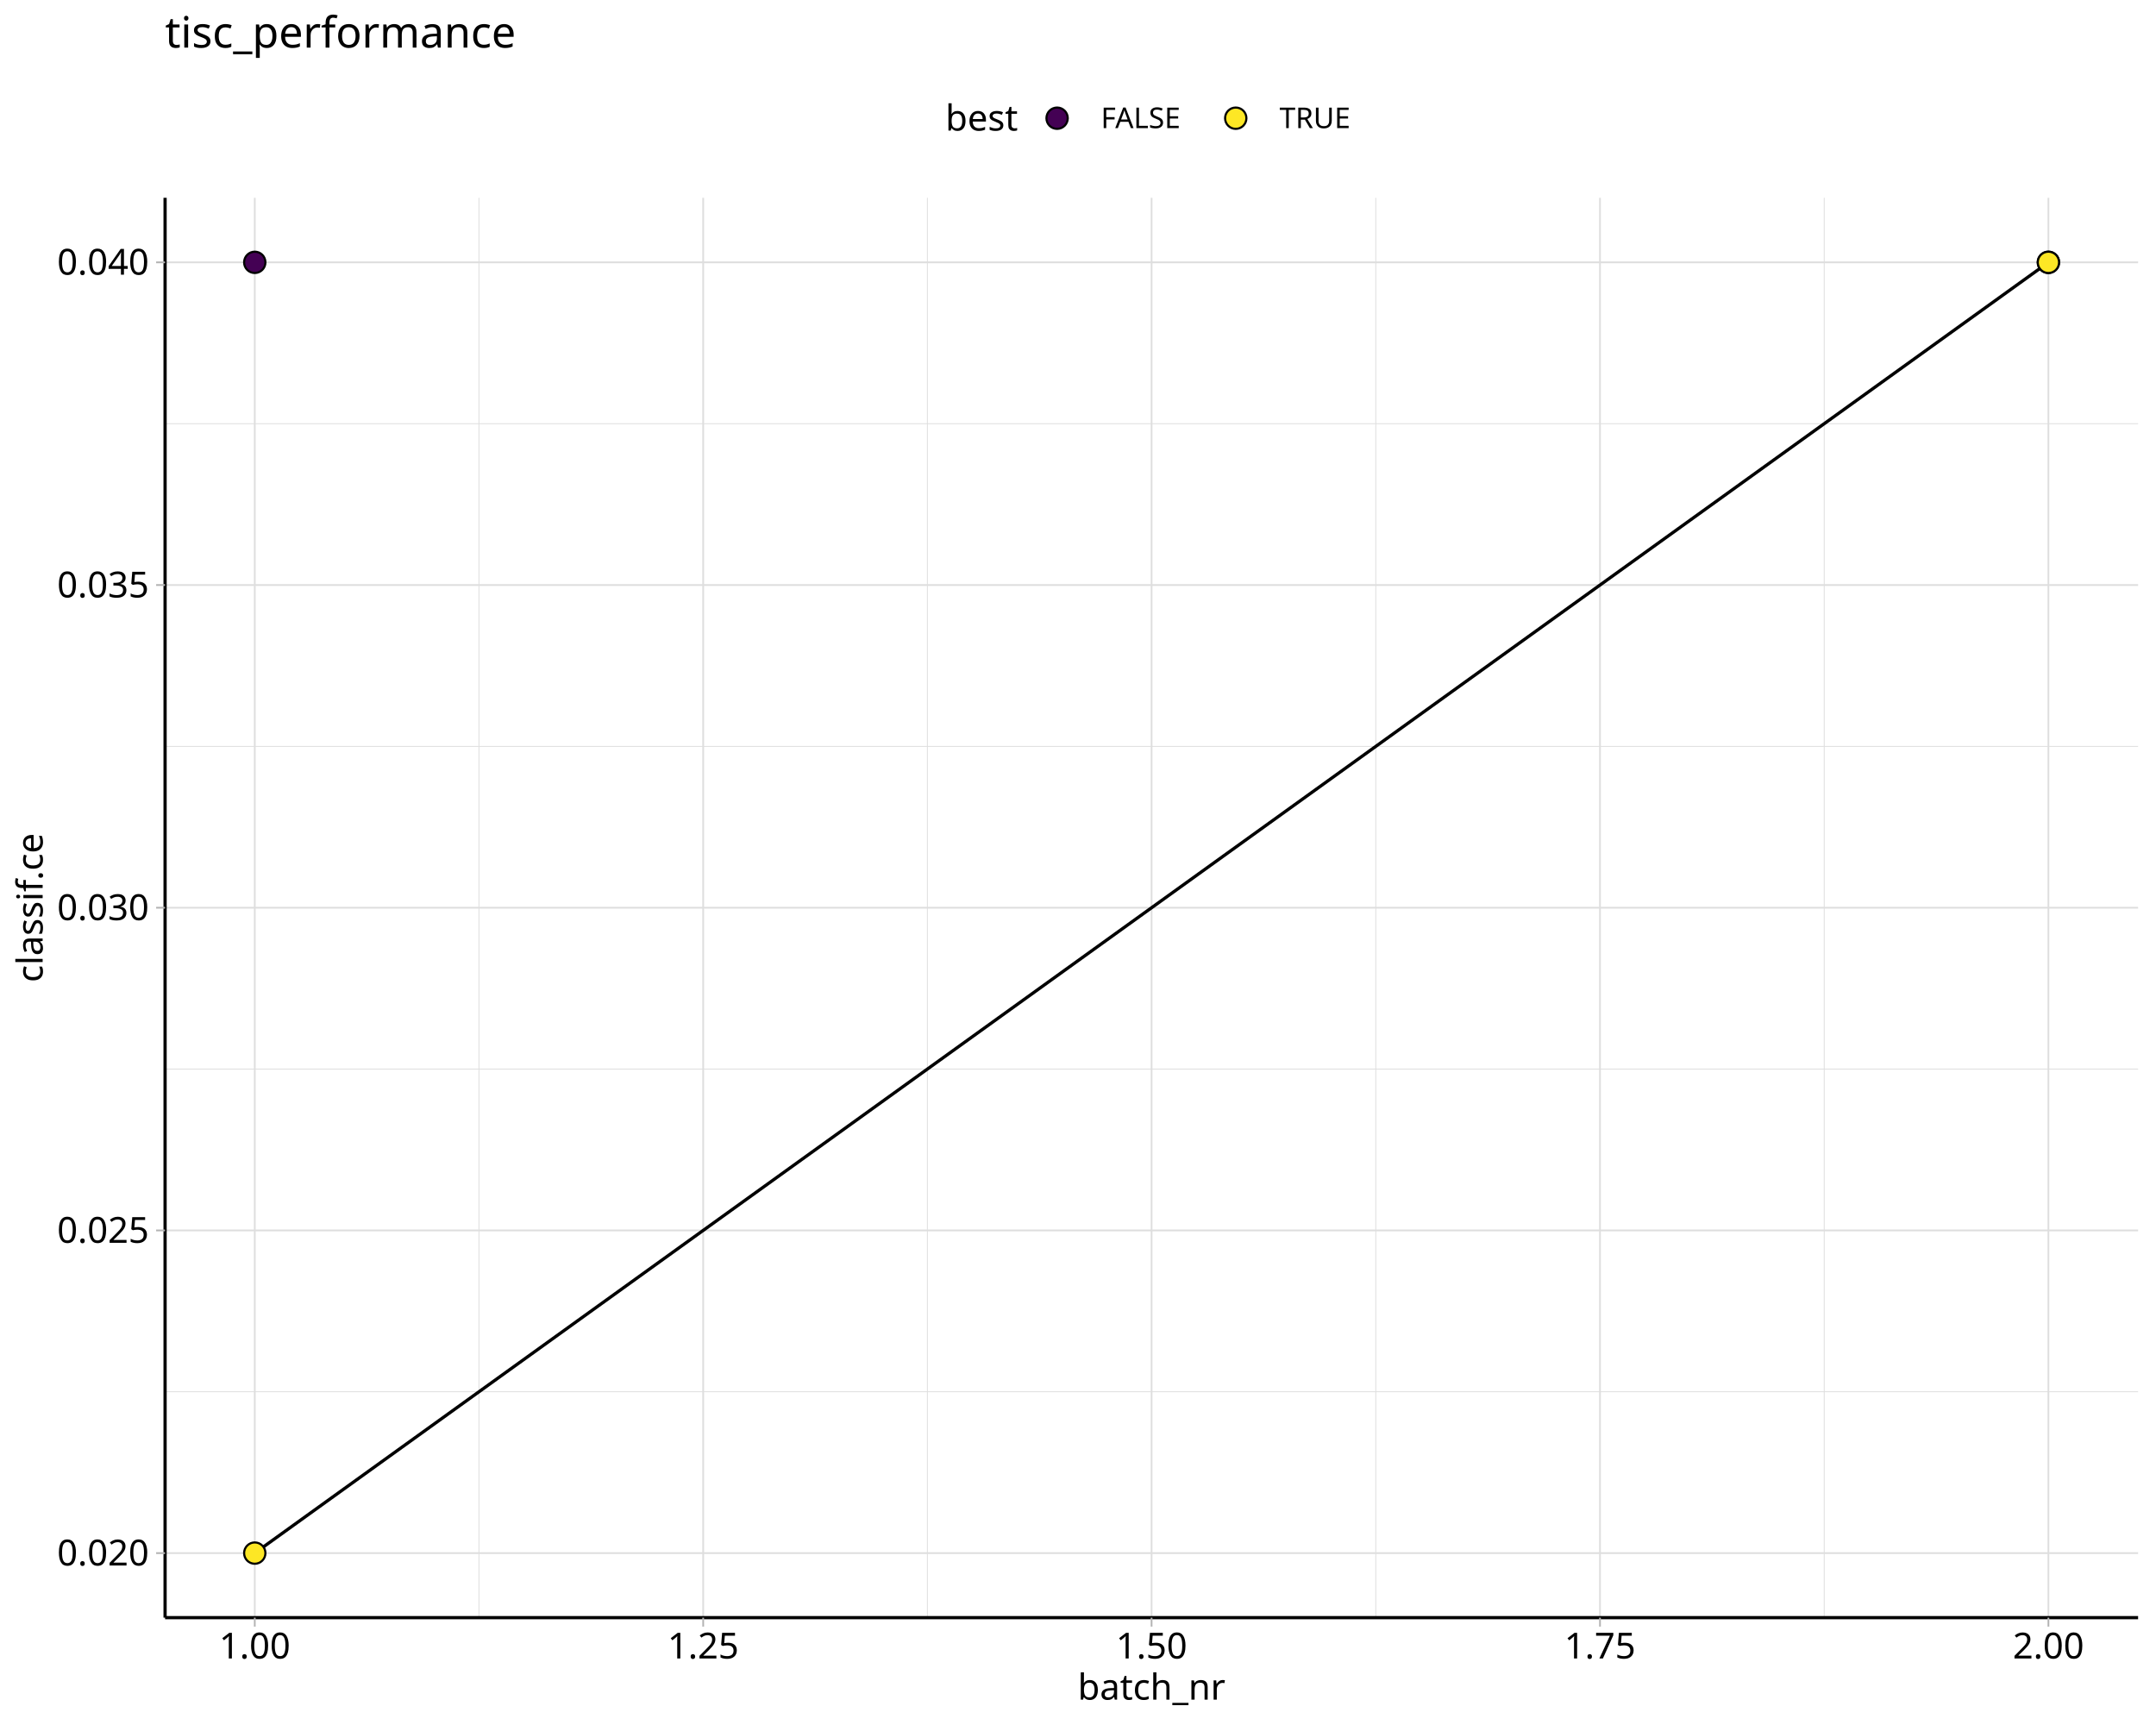
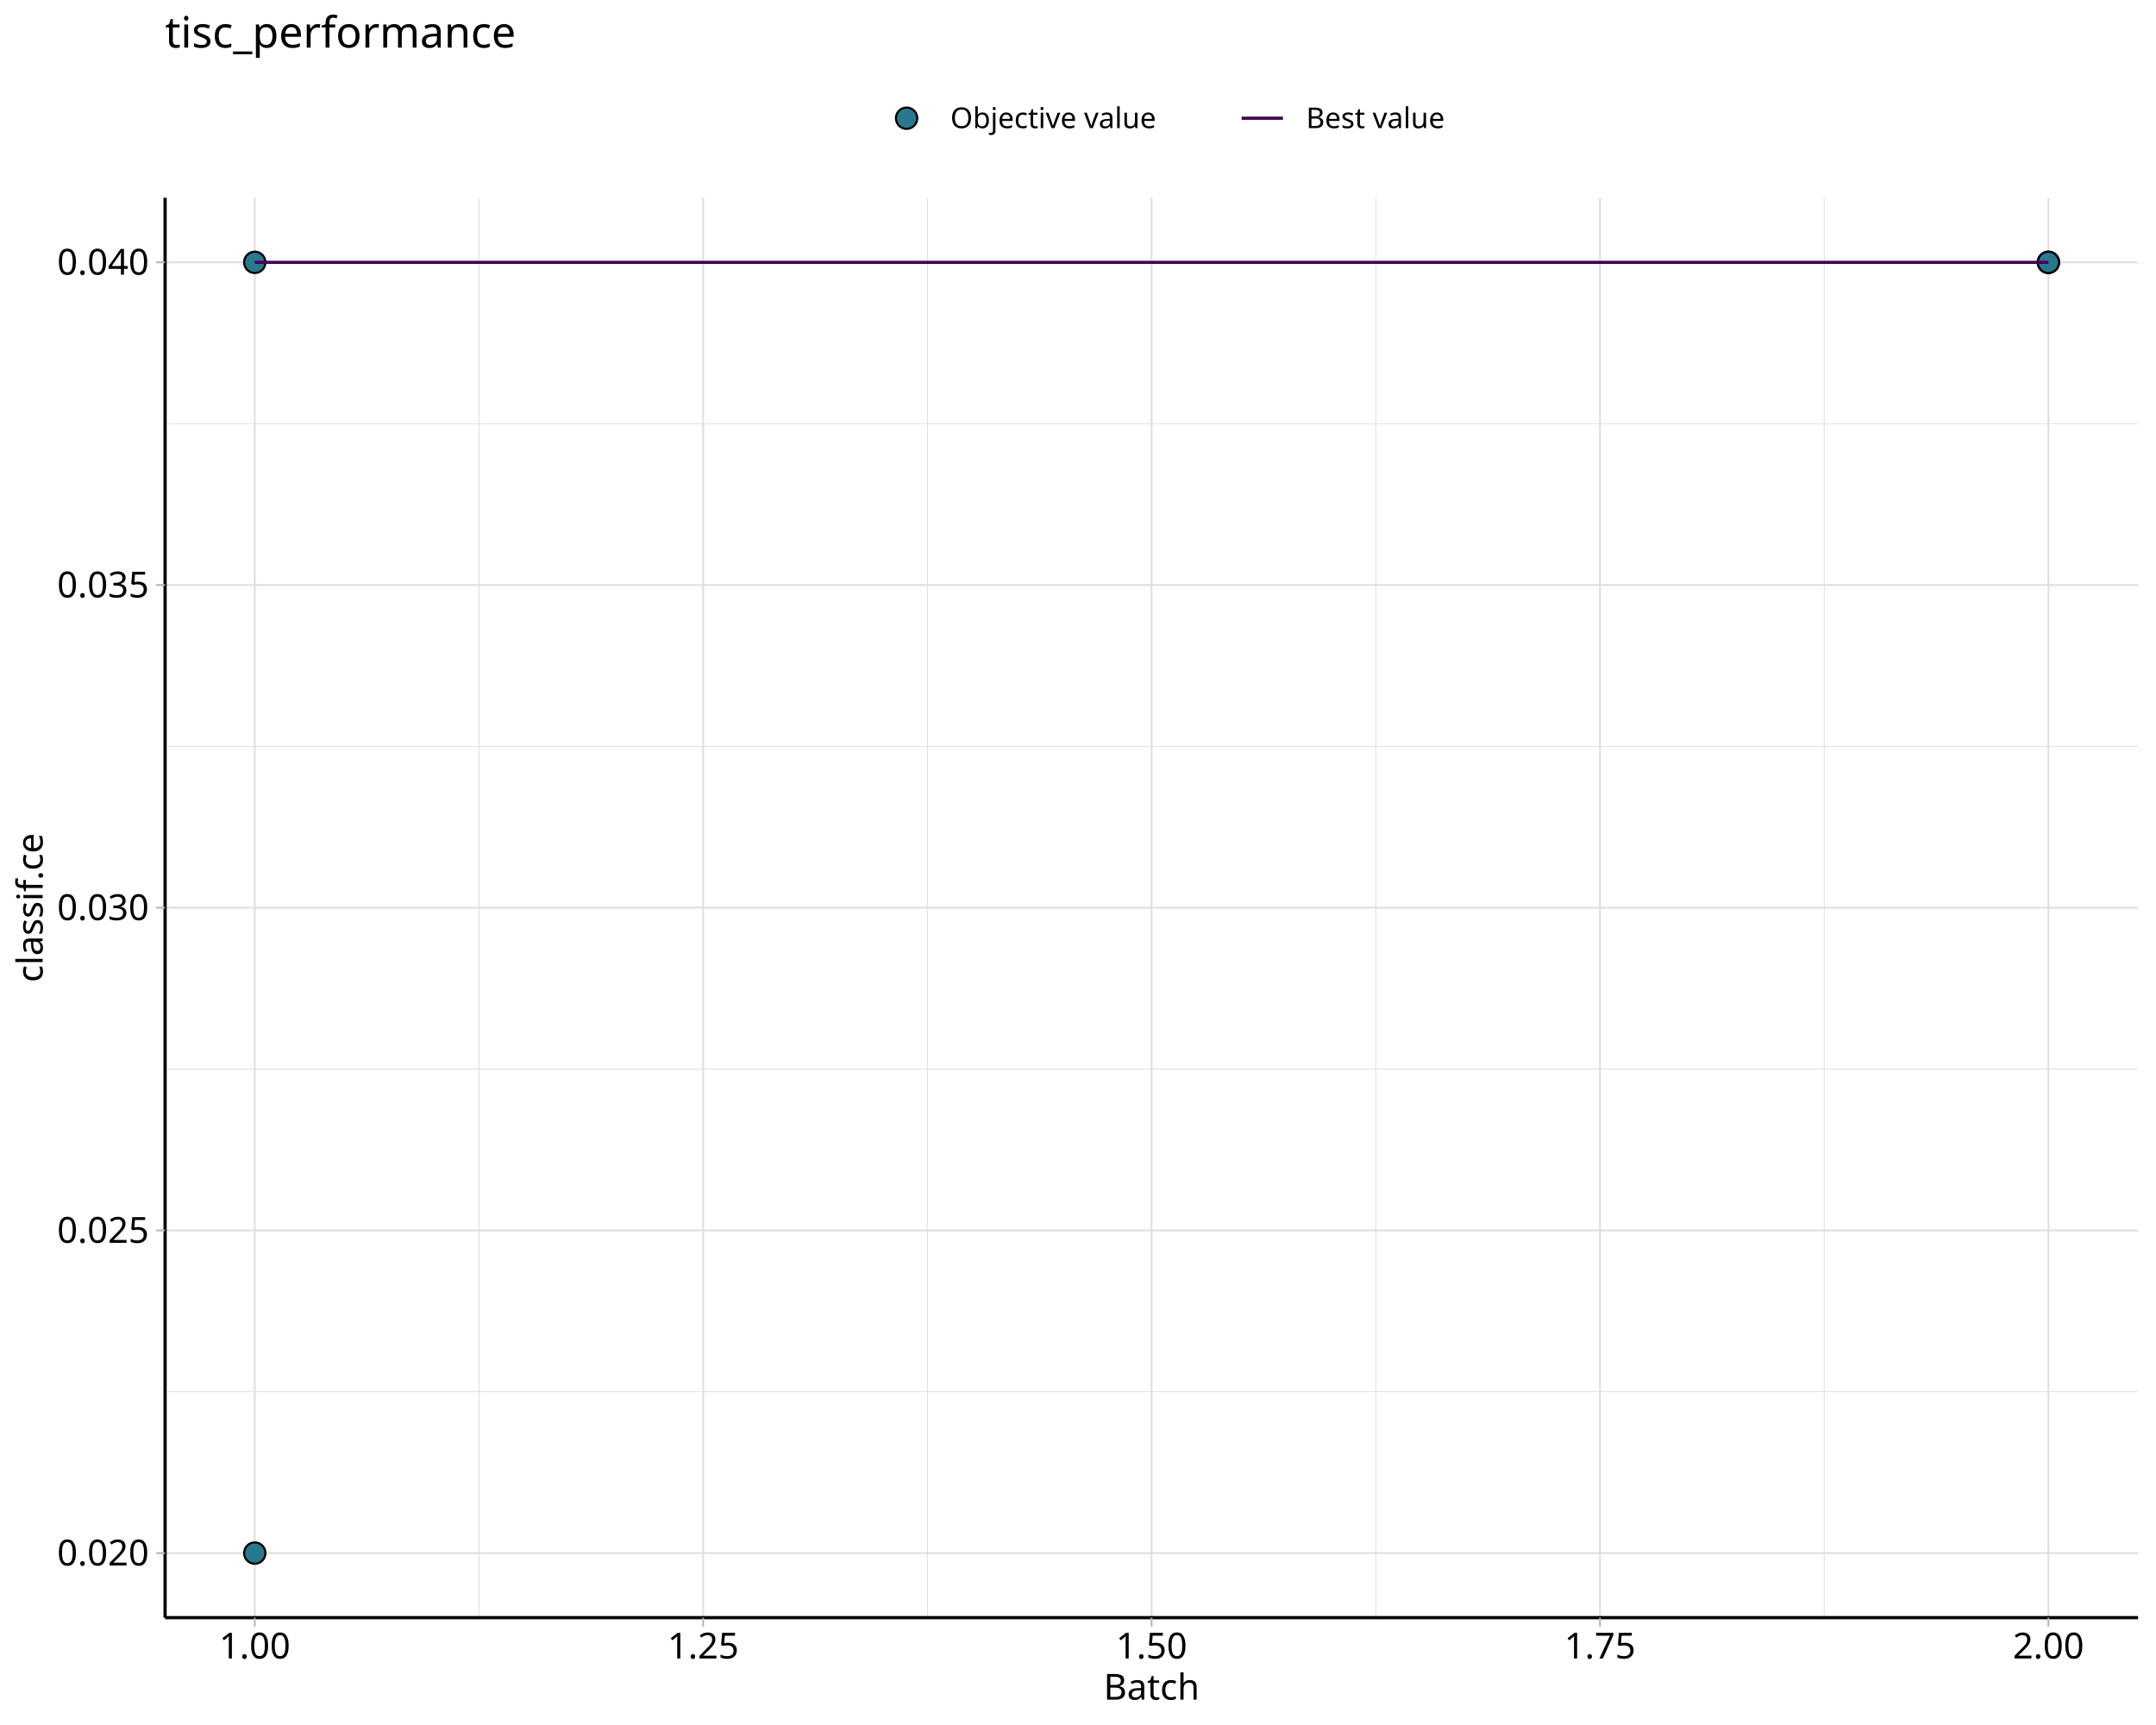
<svg xmlns="http://www.w3.org/2000/svg" class="svglite" data-engine-version="2.0" width="720.00pt" height="576.00pt" viewBox="0 0 720.00 576.00">
  <defs>
    <style type="text/css">
    .svglite line, .svglite polyline, .svglite polygon, .svglite path, .svglite rect, .svglite circle {
      fill: none;
      stroke: #000000;
      stroke-linecap: round;
      stroke-linejoin: round;
      stroke-miterlimit: 10.00;
    }
  </style>
  </defs>
  <rect width="100%" height="100%" style="stroke: none; fill: #FFFFFF;" />
  <defs>
    <clipPath id="cpMC4wMHw3MjAuMDB8MC4wMHw1NzYuMDA=">
      <rect x="0.00" y="0.00" width="720.00" height="576.00" />
    </clipPath>
  </defs>
  <g clip-path="url(#cpMC4wMHw3MjAuMDB8MC4wMHw1NzYuMDA=)">
    <rect x="0.00" y="0.00" width="720.00" height="576.00" style="stroke-width: 1.16; stroke: #FFFFFF; fill: #FFFFFF;" />
  </g>
  <defs>
    <clipPath id="cpNTUuMTN8NzE0LjAyfDY2LjA1fDU0MC4xNQ==">
      <rect x="55.13" y="66.05" width="658.90" height="474.11" />
    </clipPath>
  </defs>
  <g clip-path="url(#cpNTUuMTN8NzE0LjAyfDY2LjA1fDU0MC4xNQ==)">
    <rect x="55.13" y="66.05" width="658.90" height="474.11" style="stroke-width: 1.16; stroke: none; fill: #FFFFFF;" />
    <polyline points="55.13,464.73 714.02,464.73 " style="stroke-width: 0.29; stroke: #DEDEDE; stroke-linecap: butt;" />
    <polyline points="55.13,356.98 714.02,356.98 " style="stroke-width: 0.29; stroke: #DEDEDE; stroke-linecap: butt;" />
    <polyline points="55.13,249.22 714.02,249.22 " style="stroke-width: 0.29; stroke: #DEDEDE; stroke-linecap: butt;" />
    <polyline points="55.13,141.47 714.02,141.47 " style="stroke-width: 0.29; stroke: #DEDEDE; stroke-linecap: butt;" />
    <polyline points="159.95,540.15 159.95,66.05 " style="stroke-width: 0.29; stroke: #DEDEDE; stroke-linecap: butt;" />
    <polyline points="309.70,540.15 309.70,66.05 " style="stroke-width: 0.29; stroke: #DEDEDE; stroke-linecap: butt;" />
    <polyline points="459.45,540.15 459.45,66.05 " style="stroke-width: 0.29; stroke: #DEDEDE; stroke-linecap: butt;" />
    <polyline points="609.20,540.15 609.20,66.05 " style="stroke-width: 0.29; stroke: #DEDEDE; stroke-linecap: butt;" />
    <polyline points="55.13,518.60 714.02,518.60 " style="stroke-width: 0.58; stroke: #DEDEDE; stroke-linecap: butt;" />
    <polyline points="55.13,410.85 714.02,410.85 " style="stroke-width: 0.58; stroke: #DEDEDE; stroke-linecap: butt;" />
    <polyline points="55.13,303.10 714.02,303.10 " style="stroke-width: 0.58; stroke: #DEDEDE; stroke-linecap: butt;" />
    <polyline points="55.13,195.35 714.02,195.35 " style="stroke-width: 0.58; stroke: #DEDEDE; stroke-linecap: butt;" />
    <polyline points="55.13,87.60 714.02,87.60 " style="stroke-width: 0.58; stroke: #DEDEDE; stroke-linecap: butt;" />
    <polyline points="85.08,540.15 85.08,66.05 " style="stroke-width: 0.58; stroke: #DEDEDE; stroke-linecap: butt;" />
    <polyline points="234.83,540.15 234.83,66.05 " style="stroke-width: 0.58; stroke: #DEDEDE; stroke-linecap: butt;" />
    <polyline points="384.57,540.15 384.57,66.05 " style="stroke-width: 0.58; stroke: #DEDEDE; stroke-linecap: butt;" />
    <polyline points="534.32,540.15 534.32,66.05 " style="stroke-width: 0.58; stroke: #DEDEDE; stroke-linecap: butt;" />
    <polyline points="684.07,540.15 684.07,66.05 " style="stroke-width: 0.58; stroke: #DEDEDE; stroke-linecap: butt;" />
-     <polyline points="85.08,518.60 684.07,87.60 684.07,87.60 " style="stroke-width: 1.07; stroke-linecap: butt;" />
-     <circle cx="85.08" cy="518.60" r="3.56" style="stroke-width: 0.71; fill: #FDE725;" />
-     <circle cx="85.08" cy="87.60" r="3.56" style="stroke-width: 0.71; fill: #440154;" />
-     <circle cx="684.07" cy="87.60" r="3.56" style="stroke-width: 0.71; fill: #FDE725;" />
-     <circle cx="684.07" cy="87.60" r="3.56" style="stroke-width: 0.71; fill: #FDE725;" />
+     <circle cx="85.08" cy="518.60" r="3.56" style="stroke-width: 0.71; fill: #2A788E;" />
+     <circle cx="85.08" cy="87.60" r="3.56" style="stroke-width: 0.71; fill: #2A788E;" />
+     <circle cx="684.07" cy="87.60" r="3.56" style="stroke-width: 0.71; fill: #2A788E;" />
+     <circle cx="684.07" cy="87.60" r="3.56" style="stroke-width: 0.71; fill: #2A788E;" />
+     <polyline points="85.08,87.60 684.07,87.60 " style="stroke-width: 1.07; stroke: #440154; stroke-linecap: butt;" />
  </g>
  <g clip-path="url(#cpMC4wMHw3MjAuMDB8MC4wMHw1NzYuMDA=)">
    <polyline points="55.13,540.15 55.13,66.05 " style="stroke-width: 1.07; stroke-linecap: butt;" />
    <text x="49.75" y="522.73" text-anchor="end" style="font-size: 12.00px; font-family: sans;" textLength="30.03px" lengthAdjust="spacingAndGlyphs">0.020</text>
    <text x="49.75" y="414.98" text-anchor="end" style="font-size: 12.00px; font-family: sans;" textLength="30.03px" lengthAdjust="spacingAndGlyphs">0.025</text>
    <text x="49.75" y="307.23" text-anchor="end" style="font-size: 12.00px; font-family: sans;" textLength="30.03px" lengthAdjust="spacingAndGlyphs">0.030</text>
    <text x="49.75" y="199.48" text-anchor="end" style="font-size: 12.00px; font-family: sans;" textLength="30.03px" lengthAdjust="spacingAndGlyphs">0.035</text>
    <text x="49.75" y="91.72" text-anchor="end" style="font-size: 12.00px; font-family: sans;" textLength="30.03px" lengthAdjust="spacingAndGlyphs">0.040</text>
    <polyline points="52.14,518.60 55.13,518.60 " style="stroke-width: 0.58; stroke: #B3B3B3; stroke-linecap: butt;" />
    <polyline points="52.14,410.85 55.13,410.85 " style="stroke-width: 0.58; stroke: #B3B3B3; stroke-linecap: butt;" />
    <polyline points="52.14,303.10 55.13,303.10 " style="stroke-width: 0.58; stroke: #B3B3B3; stroke-linecap: butt;" />
    <polyline points="52.14,195.35 55.13,195.35 " style="stroke-width: 0.58; stroke: #B3B3B3; stroke-linecap: butt;" />
    <polyline points="52.14,87.60 55.13,87.60 " style="stroke-width: 0.58; stroke: #B3B3B3; stroke-linecap: butt;" />
    <polyline points="55.13,540.15 714.02,540.15 " style="stroke-width: 1.07; stroke-linecap: butt;" />
    <polyline points="85.08,543.14 85.08,540.15 " style="stroke-width: 0.58; stroke: #B3B3B3; stroke-linecap: butt;" />
    <polyline points="234.83,543.14 234.83,540.15 " style="stroke-width: 0.58; stroke: #B3B3B3; stroke-linecap: butt;" />
    <polyline points="384.57,543.14 384.57,540.15 " style="stroke-width: 0.58; stroke: #B3B3B3; stroke-linecap: butt;" />
    <polyline points="534.32,543.14 534.32,540.15 " style="stroke-width: 0.58; stroke: #B3B3B3; stroke-linecap: butt;" />
    <polyline points="684.07,543.14 684.07,540.15 " style="stroke-width: 0.58; stroke: #B3B3B3; stroke-linecap: butt;" />
    <text x="85.08" y="553.79" text-anchor="middle" style="font-size: 12.00px; font-family: sans;" textLength="23.36px" lengthAdjust="spacingAndGlyphs">1.00</text>
    <text x="234.83" y="553.79" text-anchor="middle" style="font-size: 12.00px; font-family: sans;" textLength="23.36px" lengthAdjust="spacingAndGlyphs">1.25</text>
    <text x="384.57" y="553.79" text-anchor="middle" style="font-size: 12.00px; font-family: sans;" textLength="23.36px" lengthAdjust="spacingAndGlyphs">1.50</text>
    <text x="534.32" y="553.79" text-anchor="middle" style="font-size: 12.00px; font-family: sans;" textLength="23.36px" lengthAdjust="spacingAndGlyphs">1.75</text>
    <text x="684.07" y="553.79" text-anchor="middle" style="font-size: 12.00px; font-family: sans;" textLength="23.36px" lengthAdjust="spacingAndGlyphs">2.00</text>
-     <text x="384.57" y="567.53" text-anchor="middle" style="font-size: 12.00px; font-family: sans;" textLength="46.71px" lengthAdjust="spacingAndGlyphs">batch_nr</text>
+     <text x="384.57" y="567.53" text-anchor="middle" style="font-size: 12.00px; font-family: sans;" textLength="30.69px" lengthAdjust="spacingAndGlyphs">Batch</text>
    <text transform="translate(14.24,303.10) rotate(-90)" text-anchor="middle" style="font-size: 12.00px; font-family: sans;" textLength="49.36px" lengthAdjust="spacingAndGlyphs">classif.ce</text>
-     <rect x="309.74" y="24.85" width="149.67" height="29.24" style="stroke-width: 1.16; stroke: none; fill: #FFFFFF;" />
-     <text x="315.72" y="43.60" style="font-size: 12.00px; font-family: sans;" textLength="22.69px" lengthAdjust="spacingAndGlyphs">best</text>
-     <circle cx="353.02" cy="39.47" r="3.56" style="stroke-width: 0.71; fill: #440154;" />
-     <circle cx="412.68" cy="39.47" r="3.56" style="stroke-width: 0.71; fill: #FDE725;" />
-     <text x="367.64" y="42.78" style="font-size: 9.60px; font-family: sans;" textLength="30.42px" lengthAdjust="spacingAndGlyphs">FALSE</text>
-     <text x="427.29" y="42.78" style="font-size: 9.60px; font-family: sans;" textLength="26.14px" lengthAdjust="spacingAndGlyphs">TRUE</text>
+     <rect x="282.17" y="24.85" width="106.84" height="29.24" style="stroke-width: 1.16; stroke: none; fill: #FFFFFF;" />
+     <circle cx="302.76" cy="39.47" r="3.56" style="stroke-width: 0.71; fill: #2A788E;" />
+     <text x="317.38" y="42.78" style="font-size: 9.60px; font-family: sans;" textLength="65.65px" lengthAdjust="spacingAndGlyphs">Objective value</text>
+     <rect x="400.96" y="24.85" width="86.03" height="29.24" style="stroke-width: 1.16; stroke: none; fill: #FFFFFF;" />
+     <line x1="414.64" y1="39.47" x2="428.46" y2="39.47" style="stroke-width: 1.07; stroke: #440154; stroke-linecap: butt;" />
+     <text x="436.17" y="42.78" style="font-size: 9.60px; font-family: sans;" textLength="44.84px" lengthAdjust="spacingAndGlyphs">Best value</text>
    <text x="55.13" y="15.89" style="font-size: 14.40px; font-family: sans;" textLength="110.47px" lengthAdjust="spacingAndGlyphs">tisc_performance</text>
  </g>
</svg>
